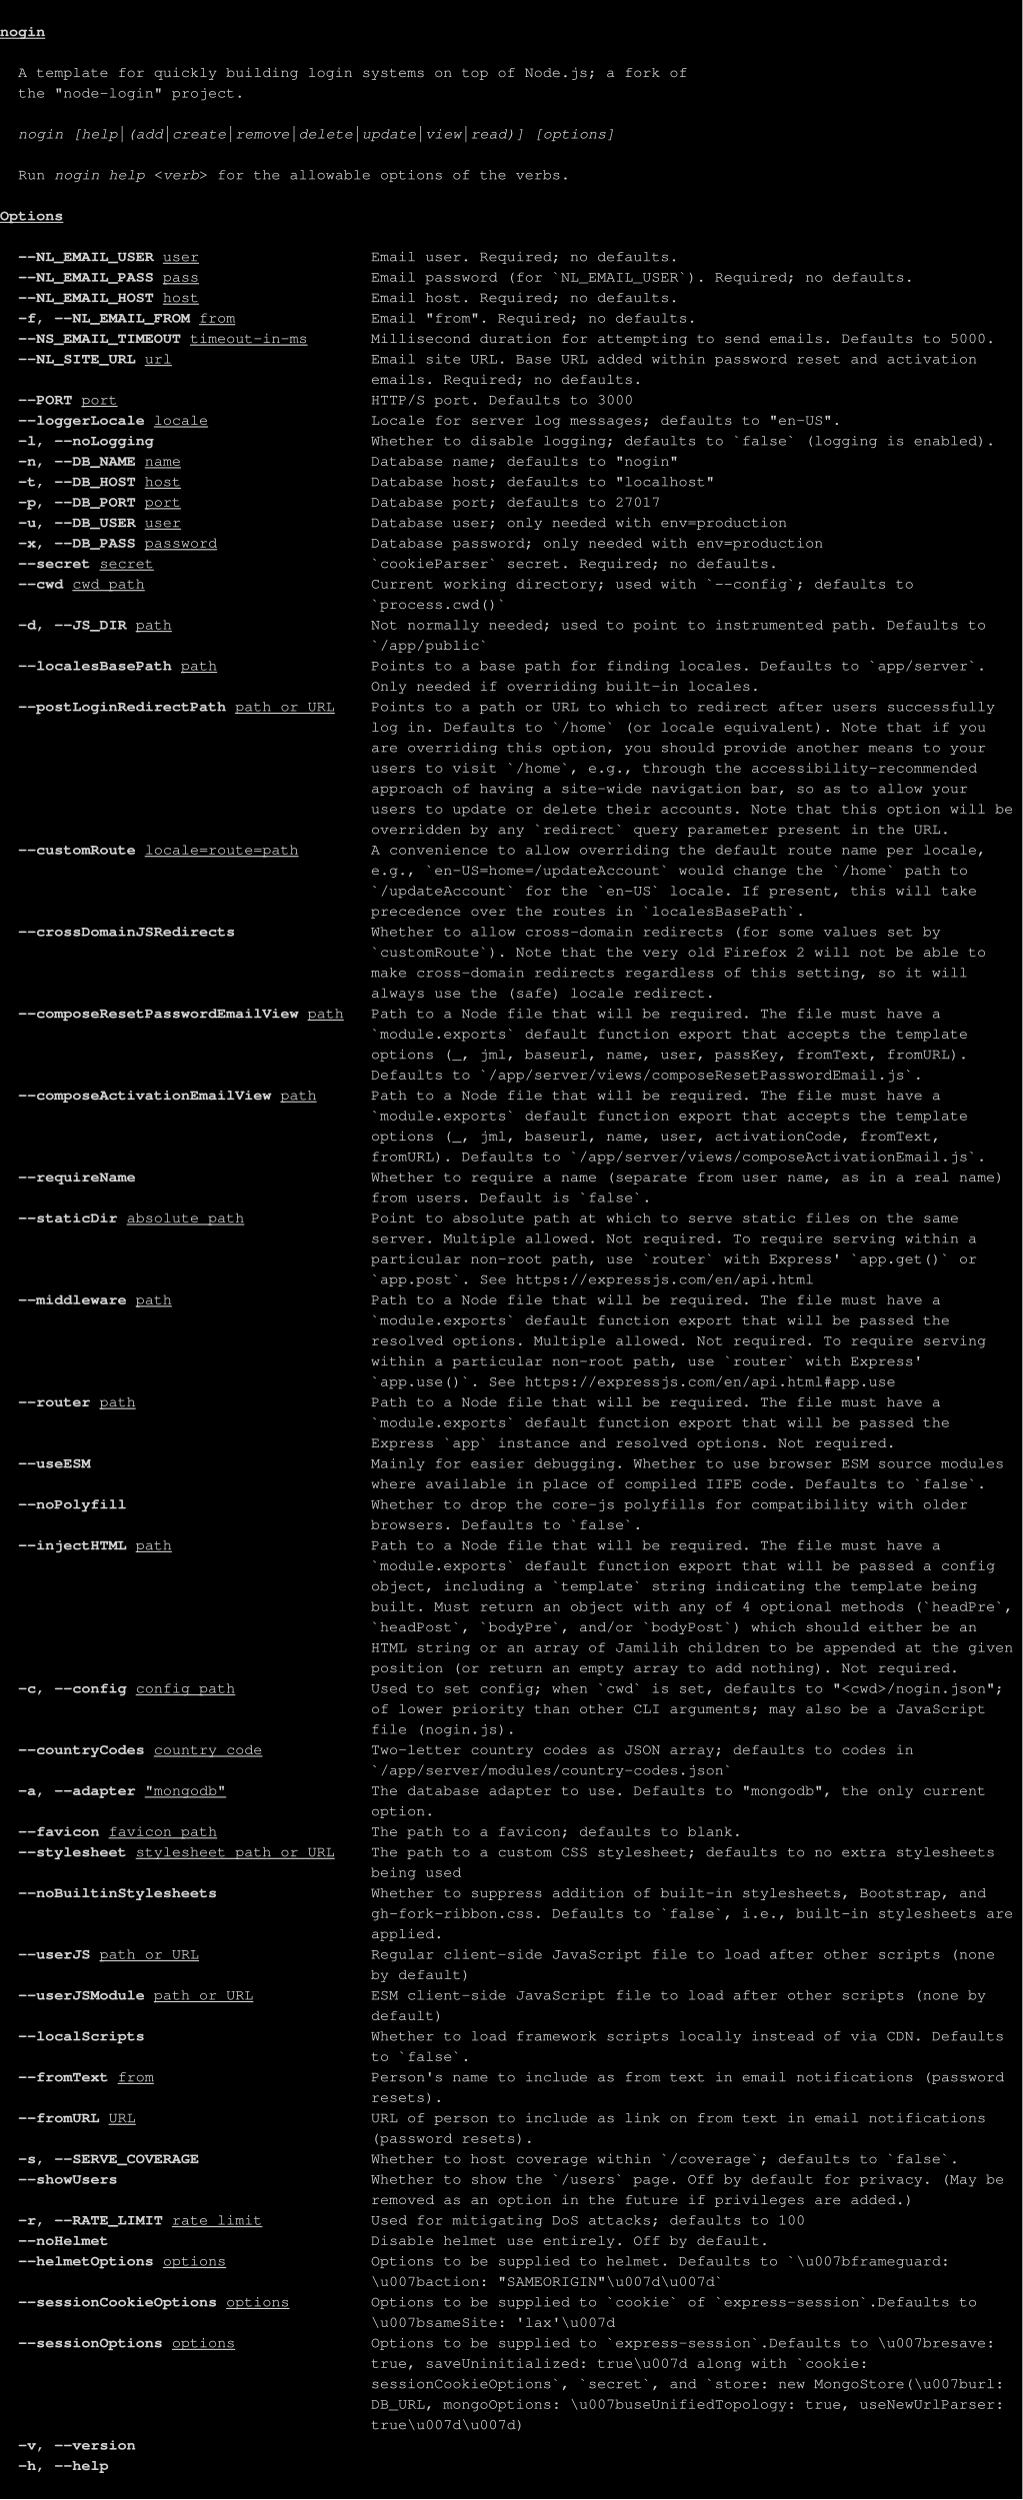
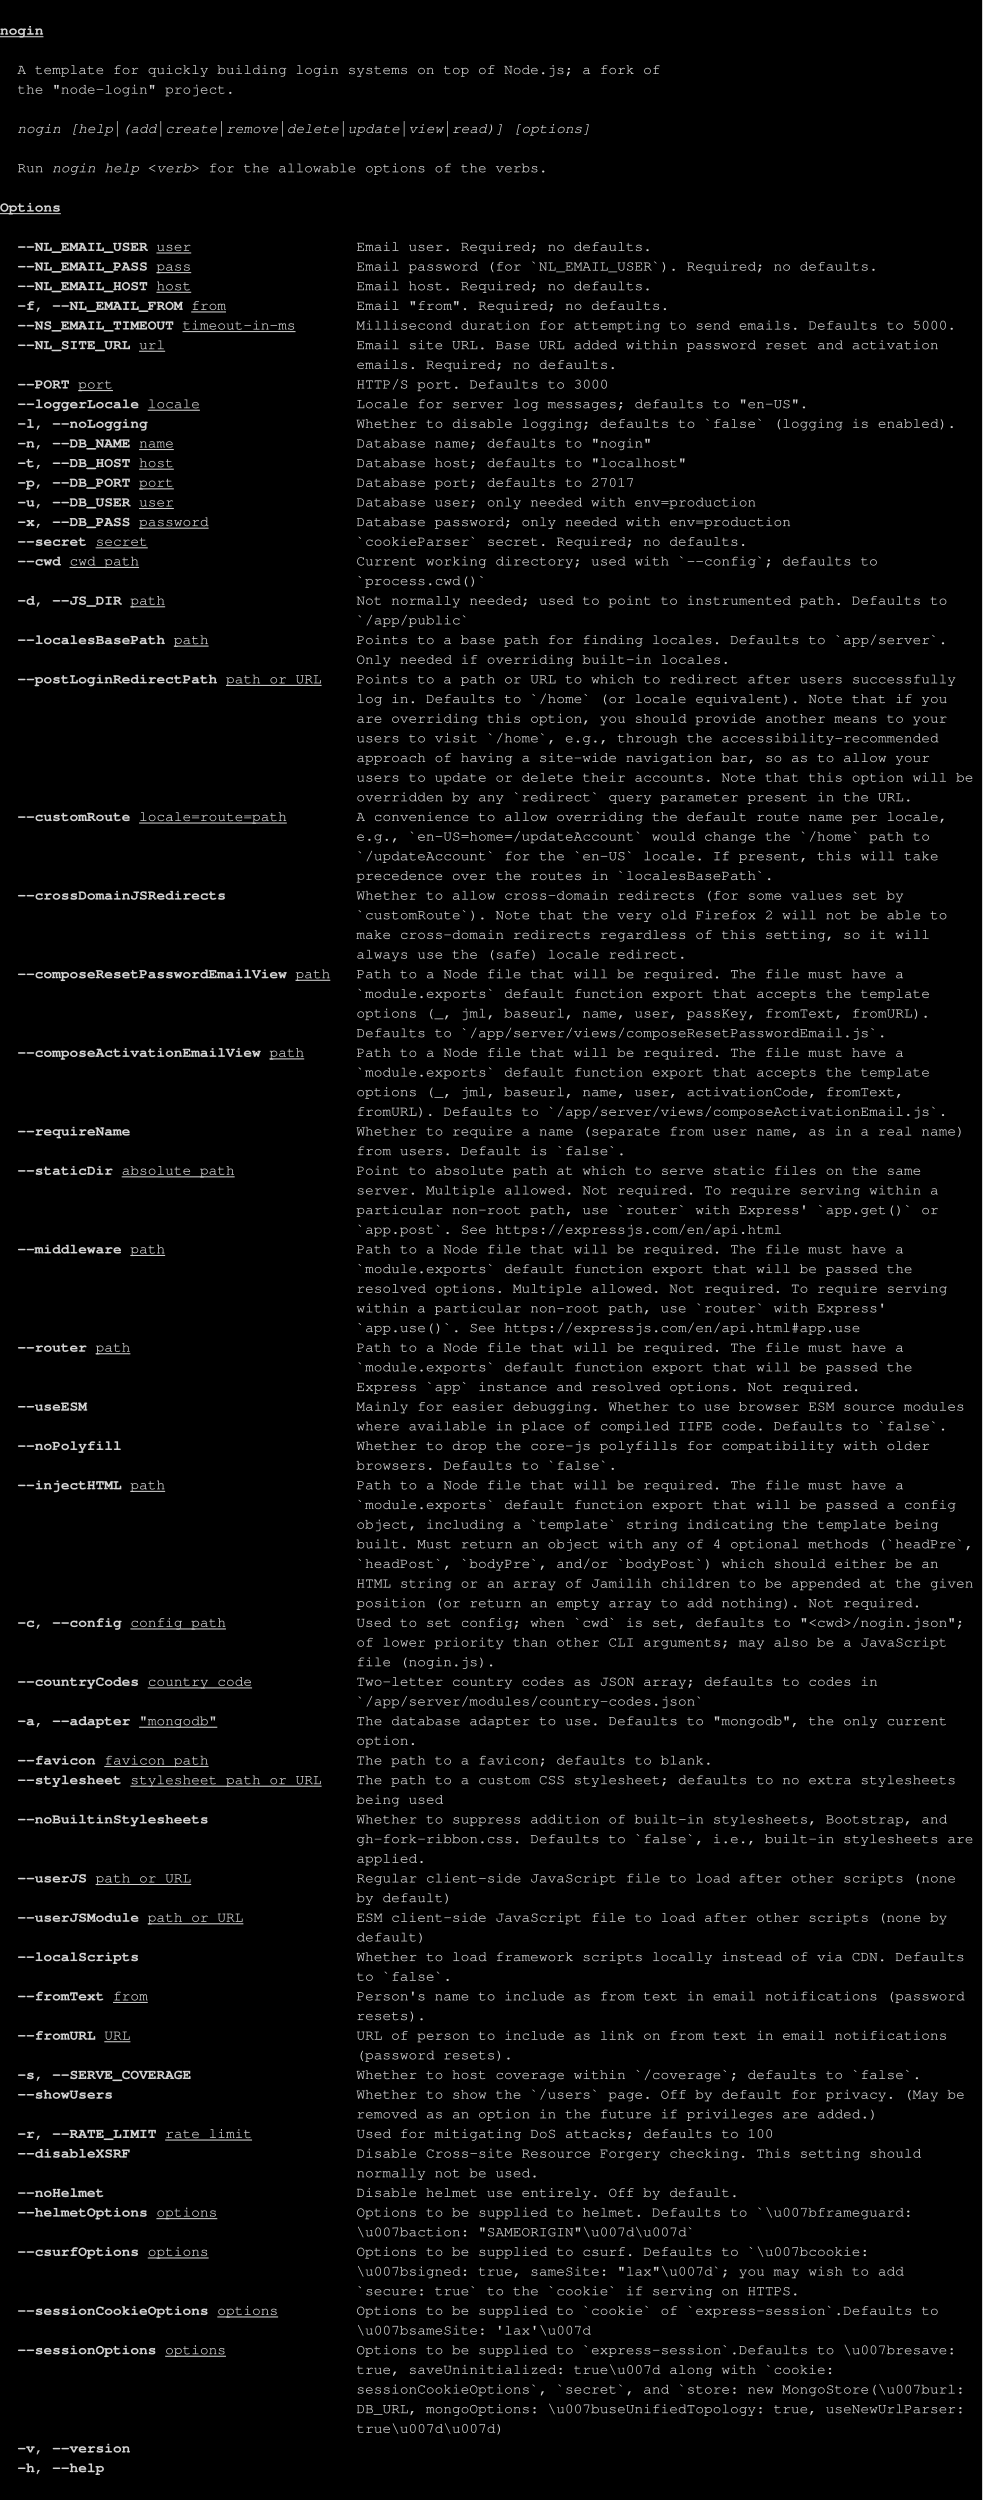
- <svg xmlns="http://www.w3.org/2000/svg" viewBox="0, 0, 949.35, 2321.45" font-family="SauceCodePro Nerd Font, Source Code Pro, Courier" font-size="14">
+ <svg xmlns="http://www.w3.org/2000/svg" viewBox="0, 0, 949.35, 2416.45" font-family="SauceCodePro Nerd Font, Source Code Pro, Courier" font-size="14">
  <g fill="#D3D3D3">
-     <rect x="0" y="0" width="949.35" height="2321.45" fill="#000000" />
+     <rect x="0" y="0" width="949.35" height="2416.45" fill="#000000" />
    <path d="M0,35.515 L42.007,35.515 Z" stroke="#D3D3D3" />
    <text x="0" y="33.55" font-weight="bold">nogin</text>
    <text x="16.8" y="71.55">  A template for quickly building login systems on top of Node.js; a fork of    </text>
    <text x="16.8" y="90.55">  the "node-login" project.                                                     </text>
    <text x="16.8" y="128.55" font-style="italic">nogin [help|(add|create|remove|delete|update|view|read)] [options]</text>
    <text x="16.8" y="166.55">  Run </text>
    <text x="50.41" y="166.55" font-style="italic">nogin help &lt;verb&gt;</text>
    <text x="201.63" y="166.55"> for the allowable options of the verbs.                 </text>
    <path d="M0,206.515 L58.81,206.515 Z" stroke="#D3D3D3" />
    <text x="0" y="204.55" font-weight="bold">Options</text>
    <text x="16.8" y="242.55" font-weight="bold">--NL_EMAIL_USER</text>
    <path d="M151.225,244.515 L184.83,244.515 Z" stroke="#D3D3D3" />
    <text x="151.22" y="242.55">user</text>
    <text x="344.46" y="242.55">                   Email user. Required; no defaults.                                      </text>
    <text x="16.8" y="261.55" font-weight="bold">--NL_EMAIL_PASS</text>
    <path d="M151.225,263.515 L184.83,263.515 Z" stroke="#D3D3D3" />
    <text x="151.22" y="261.55">pass</text>
    <text x="344.46" y="261.55">                   Email password (for `NL_EMAIL_USER`). Required; no defaults.            </text>
    <text x="16.8" y="280.55" font-weight="bold">--NL_EMAIL_HOST</text>
    <path d="M151.225,282.515 L184.83,282.515 Z" stroke="#D3D3D3" />
    <text x="151.22" y="280.55">host</text>
    <text x="344.46" y="280.55">                   Email host. Required; no defaults.                                      </text>
    <text x="16.8" y="299.55" font-weight="bold">-f</text>
    <text x="33.61" y="299.55">, </text>
    <text x="50.41" y="299.55" font-weight="bold">--NL_EMAIL_FROM</text>
    <path d="M184.83,301.515 L218.436,301.515 Z" stroke="#D3D3D3" />
    <text x="184.83" y="299.55">from</text>
    <text x="344.46" y="299.55">               Email "from". Required; no defaults.                                    </text>
    <text x="16.8" y="318.55" font-weight="bold">--NS_EMAIL_TIMEOUT</text>
    <path d="M176.429,320.515 L285.646,320.515 Z" stroke="#D3D3D3" />
    <text x="176.43" y="318.55">timeout-in-ms</text>
    <text x="344.46" y="318.55">       Millisecond duration for attempting to send emails. Defaults to 5000.   </text>
    <text x="16.8" y="337.55" font-weight="bold">--NL_SITE_URL</text>
    <path d="M134.422,339.515 L159.626,339.515 Z" stroke="#D3D3D3" />
    <text x="134.42" y="337.55">url</text>
    <text x="344.46" y="337.55">                      Email site URL. Base URL added within password reset and activation     </text>
    <text x="344.46" y="356.55">                                         emails. Required; no defaults.                                          </text>
    <text x="16.8" y="375.55" font-weight="bold">--PORT</text>
    <path d="M75.612,377.515 L109.218,377.515 Z" stroke="#D3D3D3" />
    <text x="75.61" y="375.55">port</text>
    <text x="344.46" y="375.55">                            HTTP/S port. Defaults to 3000                                           </text>
    <text x="16.8" y="394.55" font-weight="bold">--loggerLocale</text>
    <path d="M142.823,396.515 L193.231,396.515 Z" stroke="#D3D3D3" />
    <text x="142.82" y="394.55">locale</text>
    <text x="344.46" y="394.55">                  Locale for server log messages; defaults to "en-US".                    </text>
    <text x="16.8" y="413.55" font-weight="bold">-l</text>
    <text x="33.61" y="413.55">, </text>
    <text x="50.41" y="413.55" font-weight="bold">--noLogging</text>
    <text x="344.46" y="413.55">                        Whether to disable logging; defaults to `false` (logging is enabled).   </text>
    <text x="16.8" y="432.55" font-weight="bold">-n</text>
    <text x="33.61" y="432.55">, </text>
    <text x="50.41" y="432.55" font-weight="bold">--DB_NAME</text>
    <path d="M134.422,434.515 L168.027,434.515 Z" stroke="#D3D3D3" />
    <text x="134.42" y="432.55">name</text>
    <text x="344.46" y="432.55">                     Database name; defaults to "nogin"                                      </text>
    <text x="16.8" y="451.55" font-weight="bold">-t</text>
    <text x="33.61" y="451.55">, </text>
    <text x="50.41" y="451.55" font-weight="bold">--DB_HOST</text>
    <path d="M134.422,453.515 L168.027,453.515 Z" stroke="#D3D3D3" />
    <text x="134.42" y="451.55">host</text>
    <text x="344.46" y="451.55">                     Database host; defaults to "localhost"                                  </text>
    <text x="16.8" y="470.55" font-weight="bold">-p</text>
    <text x="33.61" y="470.55">, </text>
    <text x="50.41" y="470.55" font-weight="bold">--DB_PORT</text>
    <path d="M134.422,472.515 L168.027,472.515 Z" stroke="#D3D3D3" />
    <text x="134.42" y="470.55">port</text>
    <text x="344.46" y="470.55">                     Database port; defaults to 27017                                        </text>
    <text x="16.8" y="489.55" font-weight="bold">-u</text>
    <text x="33.61" y="489.55">, </text>
    <text x="50.41" y="489.55" font-weight="bold">--DB_USER</text>
    <path d="M134.422,491.515 L168.027,491.515 Z" stroke="#D3D3D3" />
    <text x="134.42" y="489.55">user</text>
    <text x="344.46" y="489.55">                     Database user; only needed with env=production                          </text>
    <text x="16.8" y="508.55" font-weight="bold">-x</text>
    <text x="33.61" y="508.55">, </text>
    <text x="50.41" y="508.55" font-weight="bold">--DB_PASS</text>
    <path d="M134.422,510.515 L201.633,510.515 Z" stroke="#D3D3D3" />
    <text x="134.42" y="508.55">password</text>
    <text x="344.46" y="508.55">                 Database password; only needed with env=production                      </text>
    <text x="16.8" y="527.55" font-weight="bold">--secret</text>
    <path d="M92.415,529.515 L142.823,529.515 Z" stroke="#D3D3D3" />
    <text x="92.42" y="527.55">secret</text>
    <text x="344.46" y="527.55">                        `cookieParser` secret. Required; no defaults.                           </text>
    <text x="16.8" y="546.55" font-weight="bold">--cwd</text>
    <path d="M67.211,548.515 L134.422,548.515 Z" stroke="#D3D3D3" />
    <text x="67.21" y="546.55">cwd path</text>
    <text x="344.46" y="546.55">                         Current working directory; used with `--config`; defaults to            </text>
    <text x="344.46" y="565.55">                                         `process.cwd()`                                                         </text>
    <text x="16.8" y="584.55" font-weight="bold">-d</text>
    <text x="33.61" y="584.55">, </text>
    <text x="50.41" y="584.55" font-weight="bold">--JS_DIR</text>
    <path d="M126.021,586.515 L159.626,586.515 Z" stroke="#D3D3D3" />
    <text x="126.02" y="584.55">path</text>
    <text x="344.46" y="584.55">                      Not normally needed; used to point to instrumented path. Defaults to    </text>
    <text x="344.46" y="603.55">                                         `/app/public`                                                           </text>
    <text x="16.8" y="622.55" font-weight="bold">--localesBasePath</text>
    <path d="M168.027,624.515 L201.633,624.515 Z" stroke="#D3D3D3" />
    <text x="168.03" y="622.55">path</text>
    <text x="344.46" y="622.55">                 Points to a base path for finding locales. Defaults to `app/server`.    </text>
    <text x="344.46" y="641.55">                                         Only needed if overriding built-in locales.                             </text>
    <text x="16.8" y="660.55" font-weight="bold">--postLoginRedirectPath</text>
    <path d="M218.436,662.515 L310.851,662.515 Z" stroke="#D3D3D3" />
    <text x="218.44" y="660.55">path or URL</text>
    <text x="344.46" y="660.55">    Points to a path or URL to which to redirect after users successfully   </text>
    <text x="344.46" y="679.55">                                         log in. Defaults to `/home` (or locale equivalent). Note that if you    </text>
    <text x="344.46" y="698.55">                                         are overriding this option, you should provide another means to your    </text>
    <text x="344.46" y="717.55">                                         users to visit `/home`, e.g., through the accessibility-recommended     </text>
    <text x="344.46" y="736.55">                                         approach of having a site-wide navigation bar, so as to allow your      </text>
    <text x="344.46" y="755.55">                                         users to update or delete their accounts. Note that this option will be </text>
    <text x="344.46" y="774.55">                                         overridden by any `redirect` query parameter present in the URL.        </text>
    <text x="16.8" y="793.55" font-weight="bold">--customRoute</text>
    <path d="M134.422,795.515 L277.245,795.515 Z" stroke="#D3D3D3" />
    <text x="134.42" y="793.55">locale=route=path</text>
    <text x="344.46" y="793.55">        A convenience to allow overriding the default route name per locale,    </text>
    <text x="344.46" y="812.55">                                         e.g., `en-US=home=/updateAccount` would change the `/home` path to      </text>
    <text x="344.46" y="831.55">                                         `/updateAccount` for the `en-US` locale. If present, this will take     </text>
    <text x="344.46" y="850.55">                                         precedence over the routes in `localesBasePath`.                        </text>
    <text x="16.8" y="869.55" font-weight="bold">--crossDomainJSRedirects</text>
    <text x="344.46" y="869.55">               Whether to allow cross-domain redirects (for some values set by         </text>
    <text x="344.46" y="888.55">                                         `customRoute`). Note that the very old Firefox 2 will not be able to    </text>
    <text x="344.46" y="907.55">                                         make cross-domain redirects regardless of this setting, so it will      </text>
    <text x="344.46" y="926.55">                                         always use the (safe) locale redirect.                                  </text>
    <text x="16.8" y="945.55" font-weight="bold">--composeResetPasswordEmailView</text>
    <path d="M285.646,947.515 L319.252,947.515 Z" stroke="#D3D3D3" />
    <text x="285.65" y="945.55">path</text>
    <text x="344.46" y="945.55">   Path to a Node file that will be required. The file must have a         </text>
    <text x="344.46" y="964.55">                                         `module.exports` default function export that accepts the template      </text>
    <text x="344.46" y="983.55">                                         options (_, jml, baseurl, name, user, passKey, fromText, fromURL).      </text>
    <text x="344.46" y="1002.55">                                         Defaults to `/app/server/views/composeResetPasswordEmail.js`.           </text>
    <text x="16.8" y="1021.55" font-weight="bold">--composeActivationEmailView</text>
    <path d="M260.442,1023.515 L294.048,1023.515 Z" stroke="#D3D3D3" />
    <text x="260.44" y="1021.55">path</text>
    <text x="344.46" y="1021.55">      Path to a Node file that will be required. The file must have a         </text>
    <text x="344.46" y="1040.55">                                         `module.exports` default function export that accepts the template      </text>
    <text x="344.46" y="1059.55">                                         options (_, jml, baseurl, name, user, activationCode, fromText,         </text>
    <text x="344.46" y="1078.55">                                         fromURL). Defaults to `/app/server/views/composeActivationEmail.js`.    </text>
    <text x="16.8" y="1097.55" font-weight="bold">--requireName</text>
    <text x="344.46" y="1097.55">                          Whether to require a name (separate from user name, as in a real name)  </text>
    <text x="344.46" y="1116.55">                                         from users. Default is `false`.                                         </text>
    <text x="16.8" y="1135.55" font-weight="bold">--staticDir</text>
    <path d="M117.619,1137.515 L226.837,1137.515 Z" stroke="#D3D3D3" />
    <text x="117.62" y="1135.55">absolute path</text>
    <text x="344.46" y="1135.55">              Point to absolute path at which to serve static files on the same       </text>
    <text x="344.46" y="1154.55">                                         server. Multiple allowed. Not required. To require serving within a     </text>
    <text x="344.46" y="1173.55">                                         particular non-root path, use `router` with Express' `app.get()` or     </text>
    <text x="344.46" y="1192.55">                                         `app.post`. See https://expressjs.com/en/api.html                       </text>
    <text x="16.8" y="1211.55" font-weight="bold">--middleware</text>
    <path d="M126.021,1213.515 L159.626,1213.515 Z" stroke="#D3D3D3" />
    <text x="126.02" y="1211.55">path</text>
    <text x="344.46" y="1211.55">                      Path to a Node file that will be required. The file must have a         </text>
    <text x="344.46" y="1230.55">                                         `module.exports` default function export that will be passed the        </text>
    <text x="344.46" y="1249.55">                                         resolved options. Multiple allowed. Not required. To require serving    </text>
    <text x="344.46" y="1268.55">                                         within a particular non-root path, use `router` with Express'           </text>
    <text x="344.46" y="1287.55">                                         `app.use()`. See https://expressjs.com/en/api.html#app.use              </text>
    <text x="16.8" y="1306.55" font-weight="bold">--router</text>
    <path d="M92.415,1308.515 L126.021,1308.515 Z" stroke="#D3D3D3" />
    <text x="92.42" y="1306.55">path</text>
    <text x="344.46" y="1306.55">                          Path to a Node file that will be required. The file must have a         </text>
    <text x="344.46" y="1325.55">                                         `module.exports` default function export that will be passed the        </text>
    <text x="344.46" y="1344.55">                                         Express `app` instance and resolved options. Not required.              </text>
    <text x="16.8" y="1363.55" font-weight="bold">--useESM</text>
    <text x="344.46" y="1363.55">                               Mainly for easier debugging. Whether to use browser ESM source modules  </text>
    <text x="344.46" y="1382.55">                                         where available in place of compiled IIFE code. Defaults to `false`.    </text>
    <text x="16.8" y="1401.55" font-weight="bold">--noPolyfill</text>
    <text x="344.46" y="1401.55">                           Whether to drop the core-js polyfills for compatibility with older      </text>
    <text x="344.46" y="1420.55">                                         browsers. Defaults to `false`.                                          </text>
    <text x="16.8" y="1439.55" font-weight="bold">--injectHTML</text>
    <path d="M126.021,1441.515 L159.626,1441.515 Z" stroke="#D3D3D3" />
    <text x="126.02" y="1439.55">path</text>
    <text x="344.46" y="1439.55">                      Path to a Node file that will be required. The file must have a         </text>
    <text x="344.46" y="1458.55">                                         `module.exports` default function export that will be passed a config   </text>
    <text x="344.46" y="1477.55">                                         object, including a `template` string indicating the template being     </text>
    <text x="344.46" y="1496.55">                                         built. Must return an object with any of 4 optional methods (`headPre`, </text>
    <text x="344.46" y="1515.55">                                         `headPost`, `bodyPre`, and/or `bodyPost`) which should either be an     </text>
    <text x="344.46" y="1534.55">                                         HTML string or an array of Jamilih children to be appended at the given </text>
    <text x="344.46" y="1553.55">                                         position (or return an empty array to add nothing). Not required.       </text>
    <text x="16.8" y="1572.55" font-weight="bold">-c</text>
    <text x="33.61" y="1572.55">, </text>
    <text x="50.41" y="1572.55" font-weight="bold">--config</text>
    <path d="M126.021,1574.515 L218.436,1574.515 Z" stroke="#D3D3D3" />
    <text x="126.02" y="1572.55">config path</text>
    <text x="344.46" y="1572.55">               Used to set config; when `cwd` is set, defaults to "&lt;cwd&gt;/nogin.json";  </text>
    <text x="344.46" y="1591.55">                                         of lower priority than other CLI arguments; may also be a JavaScript    </text>
    <text x="344.46" y="1610.55">                                         file (nogin.js).                                                        </text>
    <text x="16.8" y="1629.55" font-weight="bold">--countryCodes</text>
    <path d="M142.823,1631.515 L243.64,1631.515 Z" stroke="#D3D3D3" />
    <text x="142.82" y="1629.55">country code</text>
    <text x="344.46" y="1629.55">            Two-letter country codes as JSON array; defaults to codes in            </text>
    <text x="344.46" y="1648.55">                                         `/app/server/modules/country-codes.json`                                </text>
    <text x="16.8" y="1667.55" font-weight="bold">-a</text>
    <text x="33.61" y="1667.55">, </text>
    <text x="50.41" y="1667.55" font-weight="bold">--adapter</text>
    <path d="M134.422,1669.515 L210.034,1669.515 Z" stroke="#D3D3D3" />
    <text x="134.42" y="1667.55">"mongodb"</text>
    <text x="344.46" y="1667.55">                The database adapter to use. Defaults to "mongodb", the only current    </text>
    <text x="344.46" y="1686.55">                                         option.                                                                 </text>
    <text x="16.8" y="1705.55" font-weight="bold">--favicon</text>
    <path d="M100.816,1707.515 L201.633,1707.515 Z" stroke="#D3D3D3" />
    <text x="100.82" y="1705.55">favicon path</text>
    <text x="344.46" y="1705.55">                 The path to a favicon; defaults to blank.                               </text>
    <text x="16.8" y="1724.55" font-weight="bold">--stylesheet</text>
    <path d="M126.021,1726.515 L310.851,1726.515 Z" stroke="#D3D3D3" />
    <text x="126.02" y="1724.55">stylesheet path or URL</text>
    <text x="344.46" y="1724.55">    The path to a custom CSS stylesheet; defaults to no extra stylesheets   </text>
    <text x="344.46" y="1743.55">                                         being used                                                              </text>
    <text x="16.8" y="1762.55" font-weight="bold">--noBuiltinStylesheets</text>
    <text x="344.46" y="1762.55">                 Whether to suppress addition of built-in stylesheets, Bootstrap, and    </text>
    <text x="344.46" y="1781.55">                                         gh-fork-ribbon.css. Defaults to `false`, i.e., built-in stylesheets are </text>
    <text x="344.46" y="1800.55">                                         applied.                                                                </text>
    <text x="16.8" y="1819.55" font-weight="bold">--userJS</text>
    <path d="M92.415,1821.515 L184.83,1821.515 Z" stroke="#D3D3D3" />
    <text x="92.42" y="1819.55">path or URL</text>
    <text x="344.46" y="1819.55">                   Regular client-side JavaScript file to load after other scripts (none   </text>
    <text x="344.46" y="1838.55">                                         by default)                                                             </text>
    <text x="16.8" y="1857.55" font-weight="bold">--userJSModule</text>
    <path d="M142.823,1859.515 L235.238,1859.515 Z" stroke="#D3D3D3" />
    <text x="142.82" y="1857.55">path or URL</text>
    <text x="344.46" y="1857.55">             ESM client-side JavaScript file to load after other scripts (none by    </text>
    <text x="344.46" y="1876.55">                                         default)                                                                </text>
    <text x="16.8" y="1895.55" font-weight="bold">--localScripts</text>
    <text x="344.46" y="1895.55">                         Whether to load framework scripts locally instead of via CDN. Defaults  </text>
    <text x="344.46" y="1914.55">                                         to `false`.                                                             </text>
    <text x="16.8" y="1933.55" font-weight="bold">--fromText</text>
    <path d="M109.218,1935.515 L142.823,1935.515 Z" stroke="#D3D3D3" />
    <text x="109.22" y="1933.55">from</text>
    <text x="344.46" y="1933.55">                        Person's name to include as from text in email notifications (password  </text>
    <text x="344.46" y="1952.55">                                         resets).                                                                </text>
    <text x="16.8" y="1971.55" font-weight="bold">--fromURL</text>
    <path d="M100.816,1973.515 L126.021,1973.515 Z" stroke="#D3D3D3" />
    <text x="100.82" y="1971.55">URL</text>
    <text x="344.46" y="1971.55">                          URL of person to include as link on from text in email notifications    </text>
    <text x="344.46" y="1990.55">                                         (password resets).                                                      </text>
    <text x="16.8" y="2009.55" font-weight="bold">-s</text>
    <text x="33.61" y="2009.55">, </text>
    <text x="50.41" y="2009.55" font-weight="bold">--SERVE_COVERAGE</text>
    <text x="344.46" y="2009.55">                   Whether to host coverage within `/coverage`; defaults to `false`.       </text>
    <text x="16.8" y="2028.55" font-weight="bold">--showUsers</text>
    <text x="344.46" y="2028.55">                            Whether to show the `/users` page. Off by default for privacy. (May be  </text>
    <text x="344.46" y="2047.55">                                         removed as an option in the future if privileges are added.)            </text>
    <text x="16.8" y="2066.55" font-weight="bold">-r</text>
    <text x="33.61" y="2066.55">, </text>
    <text x="50.41" y="2066.55" font-weight="bold">--RATE_LIMIT</text>
    <path d="M159.626,2068.515 L243.64,2068.515 Z" stroke="#D3D3D3" />
    <text x="159.63" y="2066.55">rate limit</text>
    <text x="344.46" y="2066.55">            Used for mitigating DoS attacks; defaults to 100                        </text>
-     <text x="16.8" y="2085.55" font-weight="bold">--noHelmet</text>
-     <text x="344.46" y="2085.55">                             Disable helmet use entirely. Off by default.                            </text>
-     <text x="16.8" y="2104.55" font-weight="bold">--helmetOptions</text>
-     <path d="M151.225,2106.515 L210.034,2106.515 Z" stroke="#D3D3D3" />
-     <text x="151.22" y="2104.55">options</text>
-     <text x="344.46" y="2104.55">                Options to be supplied to helmet. Defaults to `\u007bframeguard:        </text>
-     <text x="344.46" y="2123.55">                                         \u007baction: "SAMEORIGIN"\u007d\u007d`                                 </text>
-     <text x="16.8" y="2142.55" font-weight="bold">--sessionCookieOptions</text>
-     <path d="M210.034,2144.515 L268.844,2144.515 Z" stroke="#D3D3D3" />
-     <text x="210.03" y="2142.55">options</text>
-     <text x="344.46" y="2142.55">         Options to be supplied to `cookie` of `express-session`.Defaults to     </text>
-     <text x="344.46" y="2161.55">                                         \u007bsameSite: 'lax'\u007d                                             </text>
-     <text x="16.8" y="2180.55" font-weight="bold">--sessionOptions</text>
-     <path d="M159.626,2182.515 L218.436,2182.515 Z" stroke="#D3D3D3" />
-     <text x="159.63" y="2180.55">options</text>
-     <text x="344.46" y="2180.55">               Options to be supplied to `express-session`.Defaults to \u007bresave:   </text>
-     <text x="344.46" y="2199.55">                                         true, saveUninitialized: true\u007d along with `cookie:                 </text>
-     <text x="344.46" y="2218.55">                                         sessionCookieOptions`, `secret`, and `store: new MongoStore(\u007burl:  </text>
-     <text x="344.46" y="2237.55">                                         DB_URL, mongoOptions: \u007buseUnifiedTopology: true, useNewUrlParser:  </text>
-     <text x="344.46" y="2256.55">                                         true\u007d\u007d)                                                       </text>
-     <text x="16.8" y="2275.55" font-weight="bold">-v</text>
-     <text x="33.61" y="2275.55">, </text>
-     <text x="50.41" y="2275.55" font-weight="bold">--version</text>
-     <text x="16.8" y="2294.55" font-weight="bold">-h</text>
-     <text x="33.61" y="2294.55">, </text>
-     <text x="50.41" y="2294.55" font-weight="bold">--help</text>
+     <text x="16.8" y="2085.55" font-weight="bold">--disableXSRF</text>
+     <text x="344.46" y="2085.55">                          Disable Cross-site Resource Forgery checking. This setting should       </text>
+     <text x="344.46" y="2104.55">                                         normally not be used.                                                   </text>
+     <text x="16.8" y="2123.55" font-weight="bold">--noHelmet</text>
+     <text x="344.46" y="2123.55">                             Disable helmet use entirely. Off by default.                            </text>
+     <text x="16.8" y="2142.55" font-weight="bold">--helmetOptions</text>
+     <path d="M151.225,2144.515 L210.034,2144.515 Z" stroke="#D3D3D3" />
+     <text x="151.22" y="2142.55">options</text>
+     <text x="344.46" y="2142.55">                Options to be supplied to helmet. Defaults to `\u007bframeguard:        </text>
+     <text x="344.46" y="2161.55">                                         \u007baction: "SAMEORIGIN"\u007d\u007d`                                 </text>
+     <text x="16.8" y="2180.55" font-weight="bold">--csurfOptions</text>
+     <path d="M142.823,2182.515 L201.633,2182.515 Z" stroke="#D3D3D3" />
+     <text x="142.82" y="2180.55">options</text>
+     <text x="344.46" y="2180.55">                 Options to be supplied to csurf. Defaults to `\u007bcookie:             </text>
+     <text x="344.46" y="2199.55">                                         \u007bsigned: true, sameSite: "lax"\u007d`; you may wish to add         </text>
+     <text x="344.46" y="2218.55">                                         `secure: true` to the `cookie` if serving on HTTPS.                     </text>
+     <text x="16.8" y="2237.55" font-weight="bold">--sessionCookieOptions</text>
+     <path d="M210.034,2239.515 L268.844,2239.515 Z" stroke="#D3D3D3" />
+     <text x="210.03" y="2237.55">options</text>
+     <text x="344.46" y="2237.55">         Options to be supplied to `cookie` of `express-session`.Defaults to     </text>
+     <text x="344.46" y="2256.55">                                         \u007bsameSite: 'lax'\u007d                                             </text>
+     <text x="16.8" y="2275.55" font-weight="bold">--sessionOptions</text>
+     <path d="M159.626,2277.515 L218.436,2277.515 Z" stroke="#D3D3D3" />
+     <text x="159.63" y="2275.55">options</text>
+     <text x="344.46" y="2275.55">               Options to be supplied to `express-session`.Defaults to \u007bresave:   </text>
+     <text x="344.46" y="2294.55">                                         true, saveUninitialized: true\u007d along with `cookie:                 </text>
+     <text x="344.46" y="2313.55">                                         sessionCookieOptions`, `secret`, and `store: new MongoStore(\u007burl:  </text>
+     <text x="344.46" y="2332.55">                                         DB_URL, mongoOptions: \u007buseUnifiedTopology: true, useNewUrlParser:  </text>
+     <text x="344.46" y="2351.55">                                         true\u007d\u007d)                                                       </text>
+     <text x="16.8" y="2370.55" font-weight="bold">-v</text>
+     <text x="33.61" y="2370.55">, </text>
+     <text x="50.41" y="2370.55" font-weight="bold">--version</text>
+     <text x="16.8" y="2389.55" font-weight="bold">-h</text>
+     <text x="33.61" y="2389.55">, </text>
+     <text x="50.41" y="2389.55" font-weight="bold">--help</text>
  </g>
</svg>
